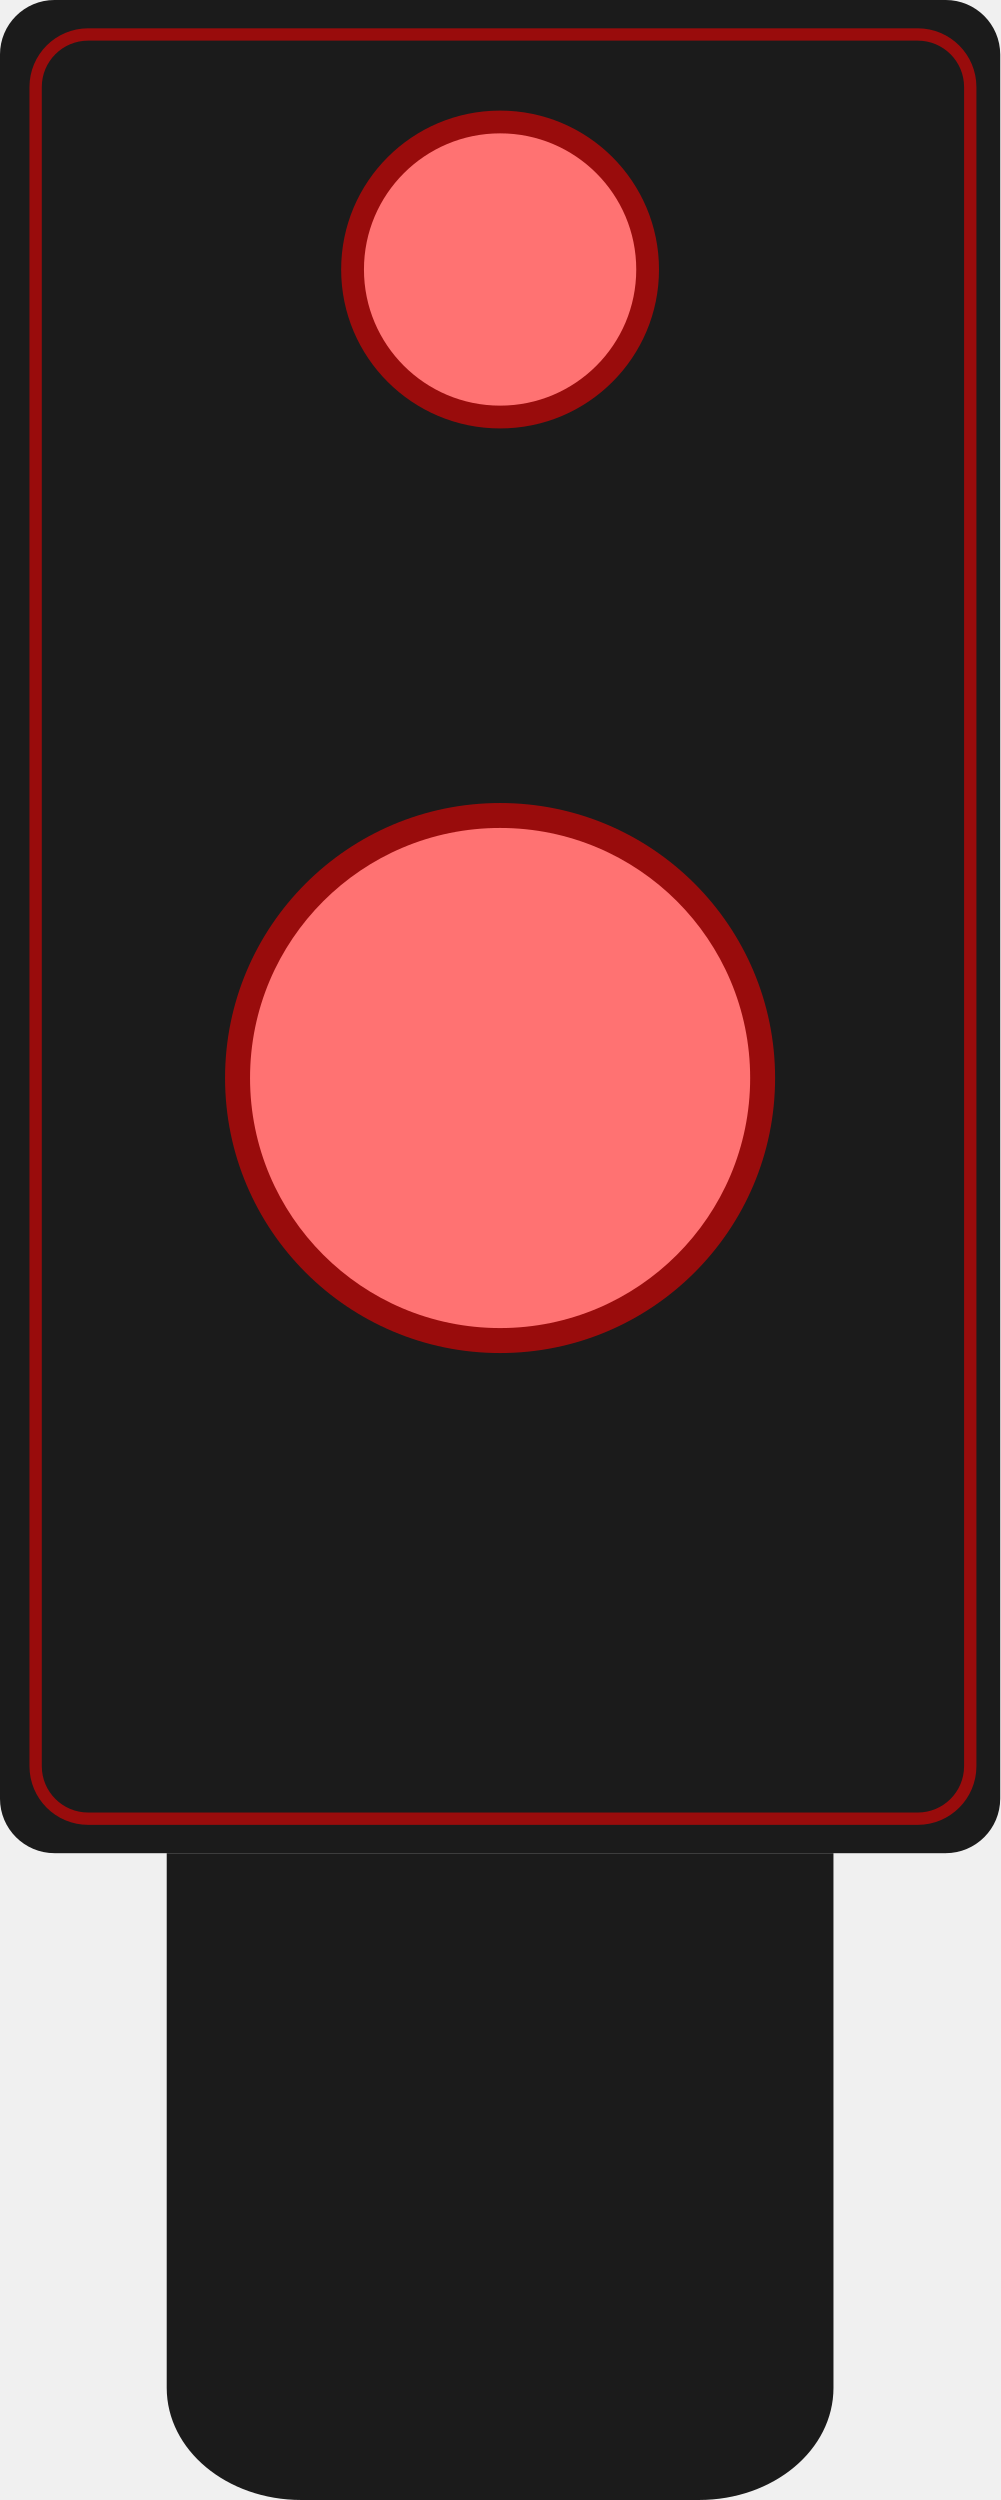
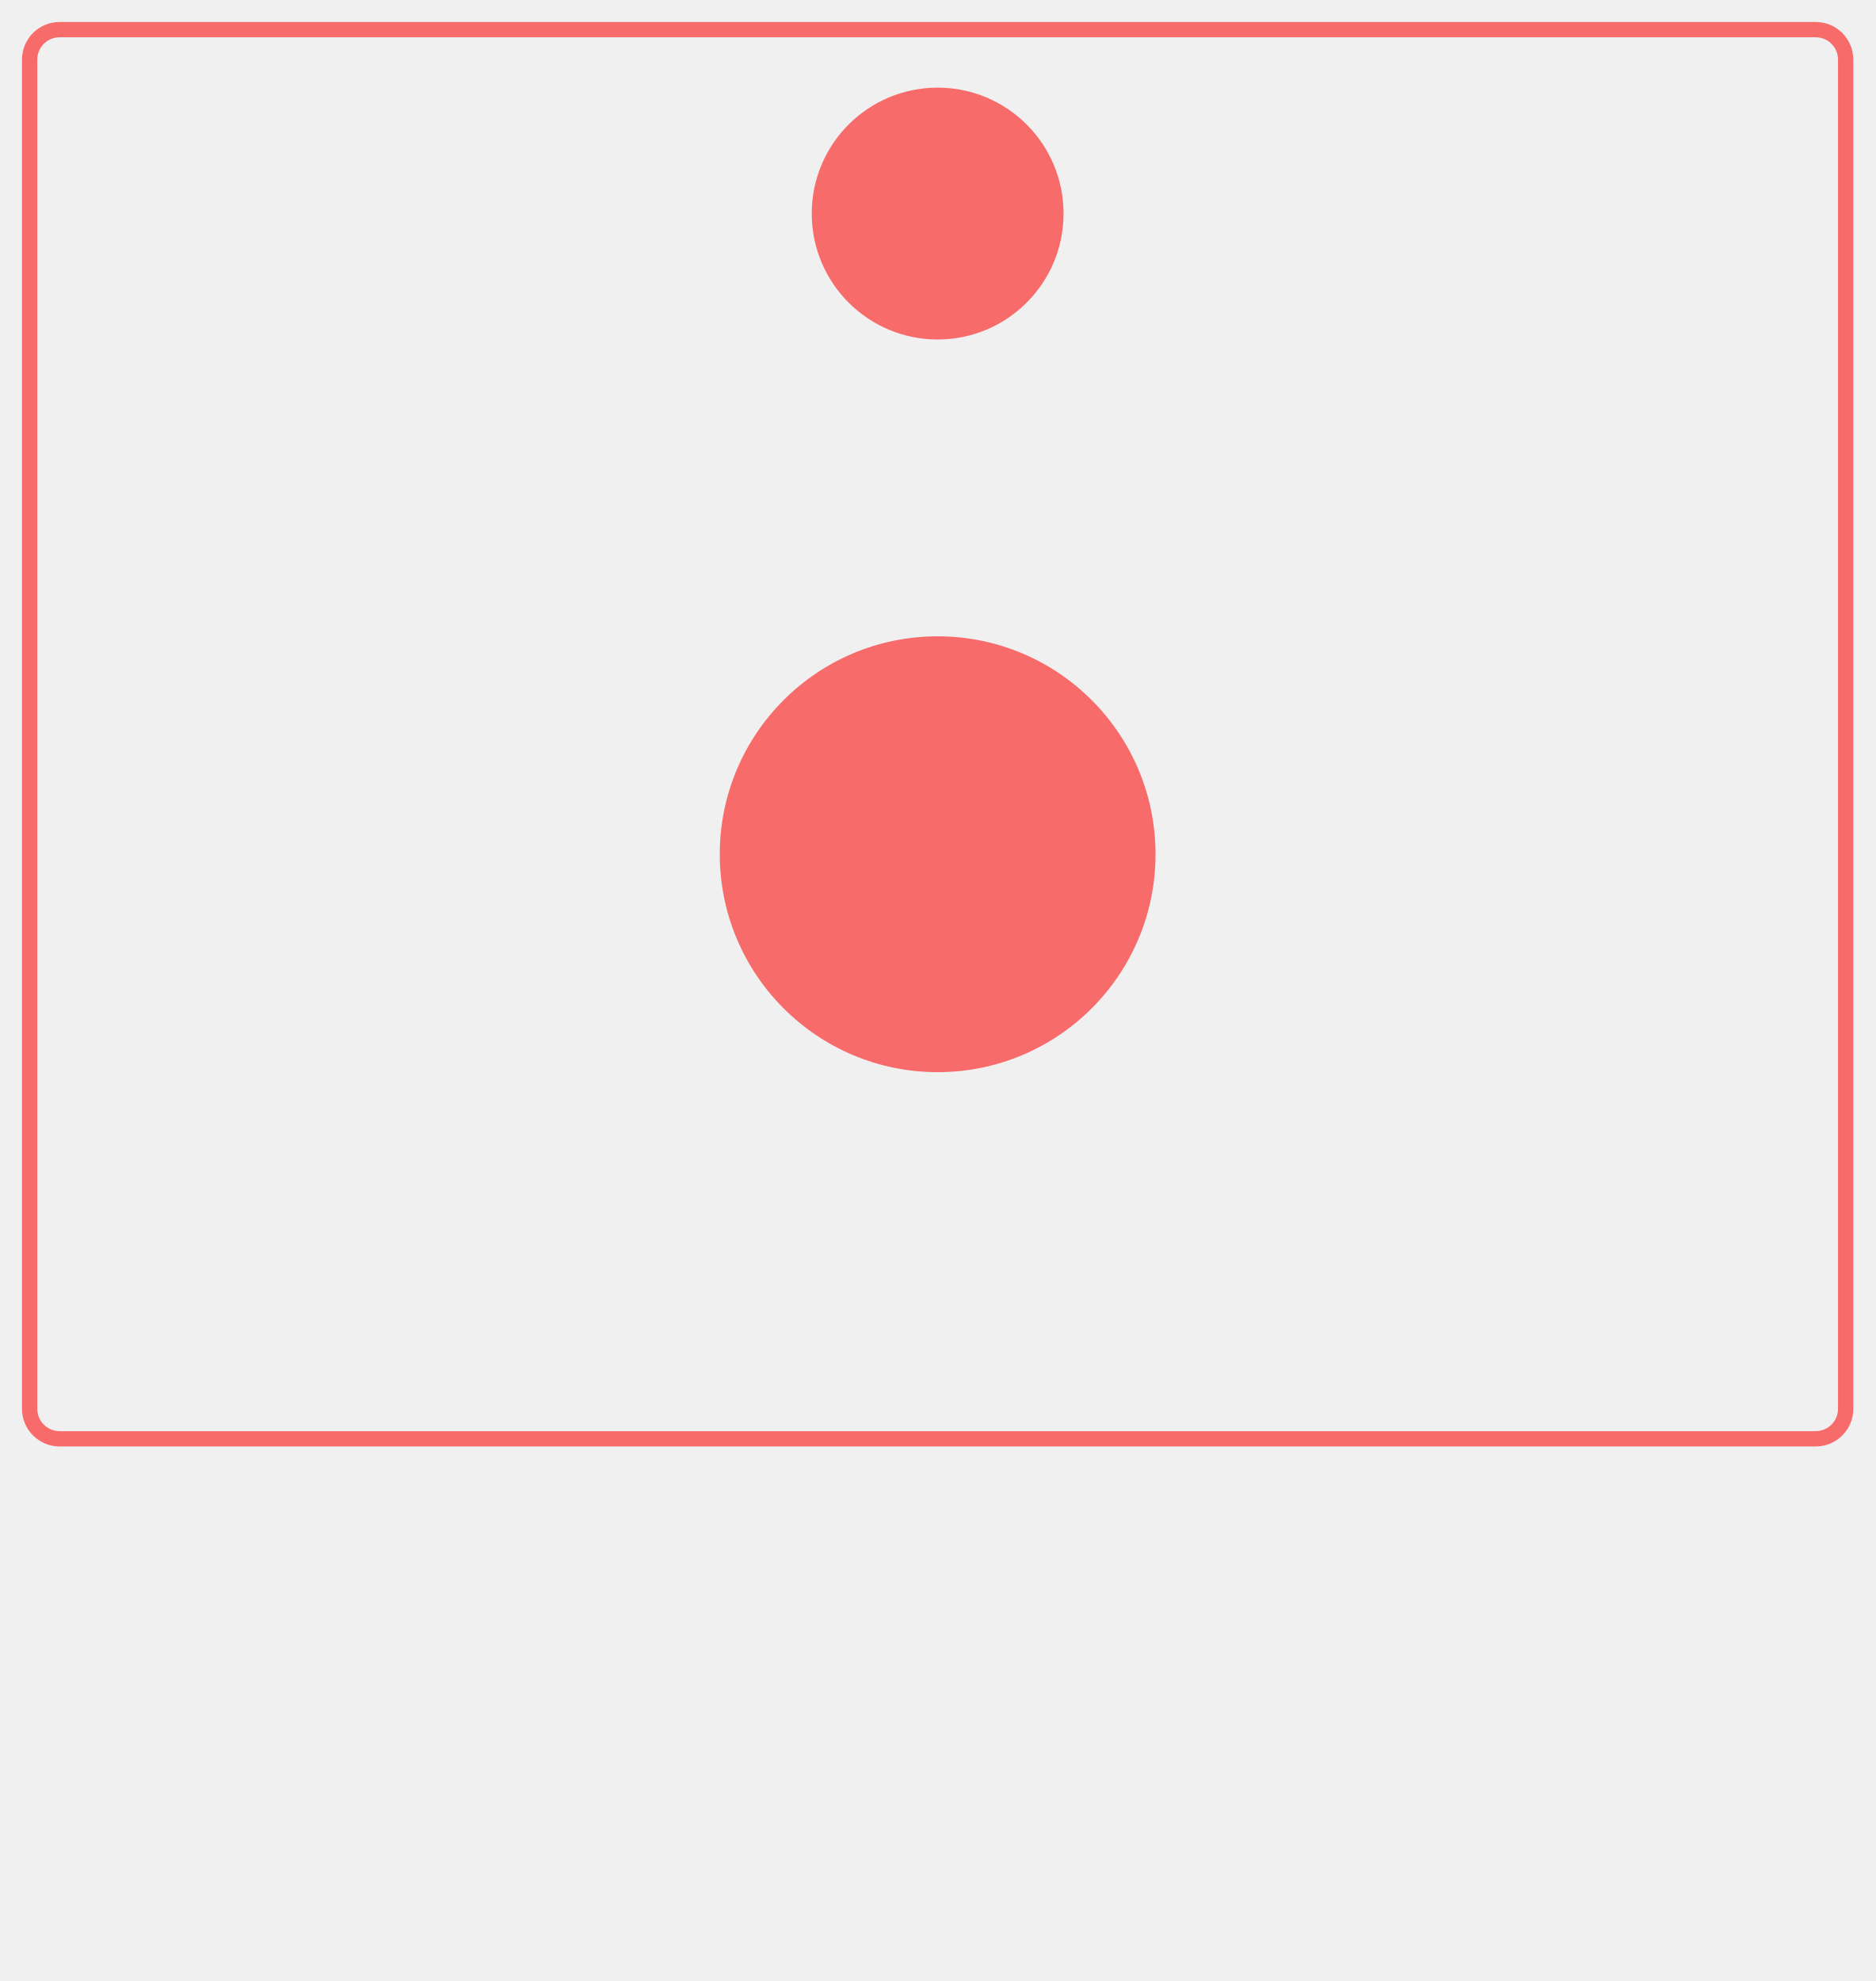
- <svg xmlns="http://www.w3.org/2000/svg" width="18mm" height="44.99mm" viewBox="0 0 18 44.99" version="1.1" id="svg5">
+ <svg xmlns="http://www.w3.org/2000/svg" width="42.6mm" height="44.99mm" viewBox="0 0 42.6 44.99" version="1.1" id="svg5">
  <defs id="defs2" />
-   <g id="layer3" style="display:inline" transform="translate(-130.9062,-97.19514)">
-     <rect style="display:inline;fill:#1b1b1b;fill-opacity:1;stroke:none;stroke-width:0.234;stroke-miterlimit:4;stroke-dasharray:none;stroke-opacity:1;paint-order:stroke fill markers;stop-color:#000000" id="rect3346" width="18" height="33.35" x="130.906" y="97.195" ry="0.982" />
+   <g id="layer3" style="display:none" transform="translate(-118.6063,-97.19514)">
+     <rect style="display:inline;fill:#1b1b1b;fill-opacity:1;stroke:none;stroke-width:0.234;stroke-miterlimit:4;stroke-dasharray:none;stroke-opacity:1;paint-order:stroke fill markers;stop-color:#000000" id="rect3346" width="18" height="33.35" x="130.906" y="97.195" ry="0" />
    <path id="rect3515" style="fill:#1b1b1b;stroke-width:0.927;paint-order:stroke fill markers;stop-color:#000000" d="m 133.906,130.545 h 11.999 c 0,0 -6e-5,0.9 0,2.019 l 4.2e-4,7.602 c 6e-5,1.118 -1.08,2.019 -2.421,2.019 h -7.157 c -1.341,0 -2.421,-0.9 -2.421,-2.019 l 1.1e-4,-7.602 c 1e-5,-1.118 0,-2.019 0,-2.019 z" />
    <circle style="fill:#ffffff;fill-opacity:1;stroke:none;stroke-width:0.508;stroke-miterlimit:4;stroke-dasharray:none;stroke-opacity:1;paint-order:stroke fill markers;stop-color:#000000" id="path5350" cx="139.906" cy="102.045" r="2.45" />
    <circle style="fill:#ffffff;fill-opacity:1;stroke:none;stroke-width:0.933;stroke-miterlimit:4;stroke-dasharray:none;stroke-opacity:1;paint-order:stroke fill markers;stop-color:#000000" id="circle5822" cx="139.906" cy="116.595" r="4.5" />
+     <path id="rect1309" style="display:inline;fill:#1b1b1b;stroke-width:0.166;paint-order:stroke fill markers;stop-color:#000000" d="m 119.588,97.195 h 8.018 c 0,0 0,0.438 0,0.982 v 31.386 c 0,0.544 0,0.982 0,0.982 H 119.588 c -0.544,0 -0.982,-0.438 -0.982,-0.982 V 98.177 c 0,-0.544 0.438,-0.982 0.982,-0.982 z" />
+     <path id="path2598" style="display:inline;fill:#1b1b1b;stroke-width:0.166;paint-order:stroke fill markers;stop-color:#000000" d="m 160.225,97.195 h -8.018 c 0,0 0,0.438 0,0.982 v 31.386 c 0,0.544 0,0.982 0,0.982 h 8.018 c 0.544,0 0.982,-0.438 0.982,-0.982 V 98.177 c 0,-0.544 -0.438,-0.982 -0.982,-0.982 z" />
+     <rect style="display:inline;opacity:0.553;fill:#000000;fill-opacity:1;stroke:none;stroke-width:0.719;paint-order:stroke fill markers;stop-color:#000000" id="rect852" width="3.3" height="33.35" x="127.606" y="97.195" ry="0" transform="translate(1.4583335e-7)" />
+     <rect style="display:inline;opacity:0.553;fill:#000000;fill-opacity:1;stroke:none;stroke-width:0.719;paint-order:stroke fill markers;stop-color:#000000" id="rect2600" width="3.3" height="33.35" x="-152.206" y="97.195" ry="0" transform="matrix(-1,0,0,1,1.4583335e-7,-1.2291666e-6)" />
  </g>
-   <g id="layer2" style="display:inline" transform="translate(-130.9062,-97.19514)">
+   <g id="layer2" style="display:inline" transform="translate(-118.6063,-97.19514)">
    <g id="g4830" transform="matrix(1.429989,0,0,1.429989,-55.75834,-48.96291)" style="opacity:0.553">
-       <rect style="display:inline;fill:none;stroke:#ff0000;stroke-width:0.155;stroke-miterlimit:4;stroke-dasharray:none;stroke-opacity:1;paint-order:stroke fill markers;stop-color:#000000" id="rect1040" width="11.762" height="22.454" x="130.984" y="102.643" ry="0.661" />
+       <rect style="display:inline;fill:none;stroke:#ff0000;stroke-width:0.243;stroke-miterlimit:4;stroke-dasharray:none;stroke-opacity:1;paint-order:stroke fill markers;stop-color:#000000" id="rect1040" width="28.848" height="22.38" x="122.405" y="102.68" ry="0.476" />
      <circle style="display:inline;fill:#ff0000;fill-opacity:1;stroke:none;stroke-width:0.379;stroke-miterlimit:4;stroke-dasharray:none;stroke-opacity:1;paint-order:stroke fill markers;stop-color:#000000" id="path1741" cx="136.829" cy="115.776" r="3.461" />
      <circle style="display:inline;fill:#ff0000;fill-opacity:1;stroke:none;stroke-width:0.322;stroke-miterlimit:4;stroke-dasharray:none;stroke-opacity:1;paint-order:stroke fill markers;stop-color:#000000" id="path2169" cx="136.829" cy="105.601" r="2" />
    </g>
  </g>
</svg>
